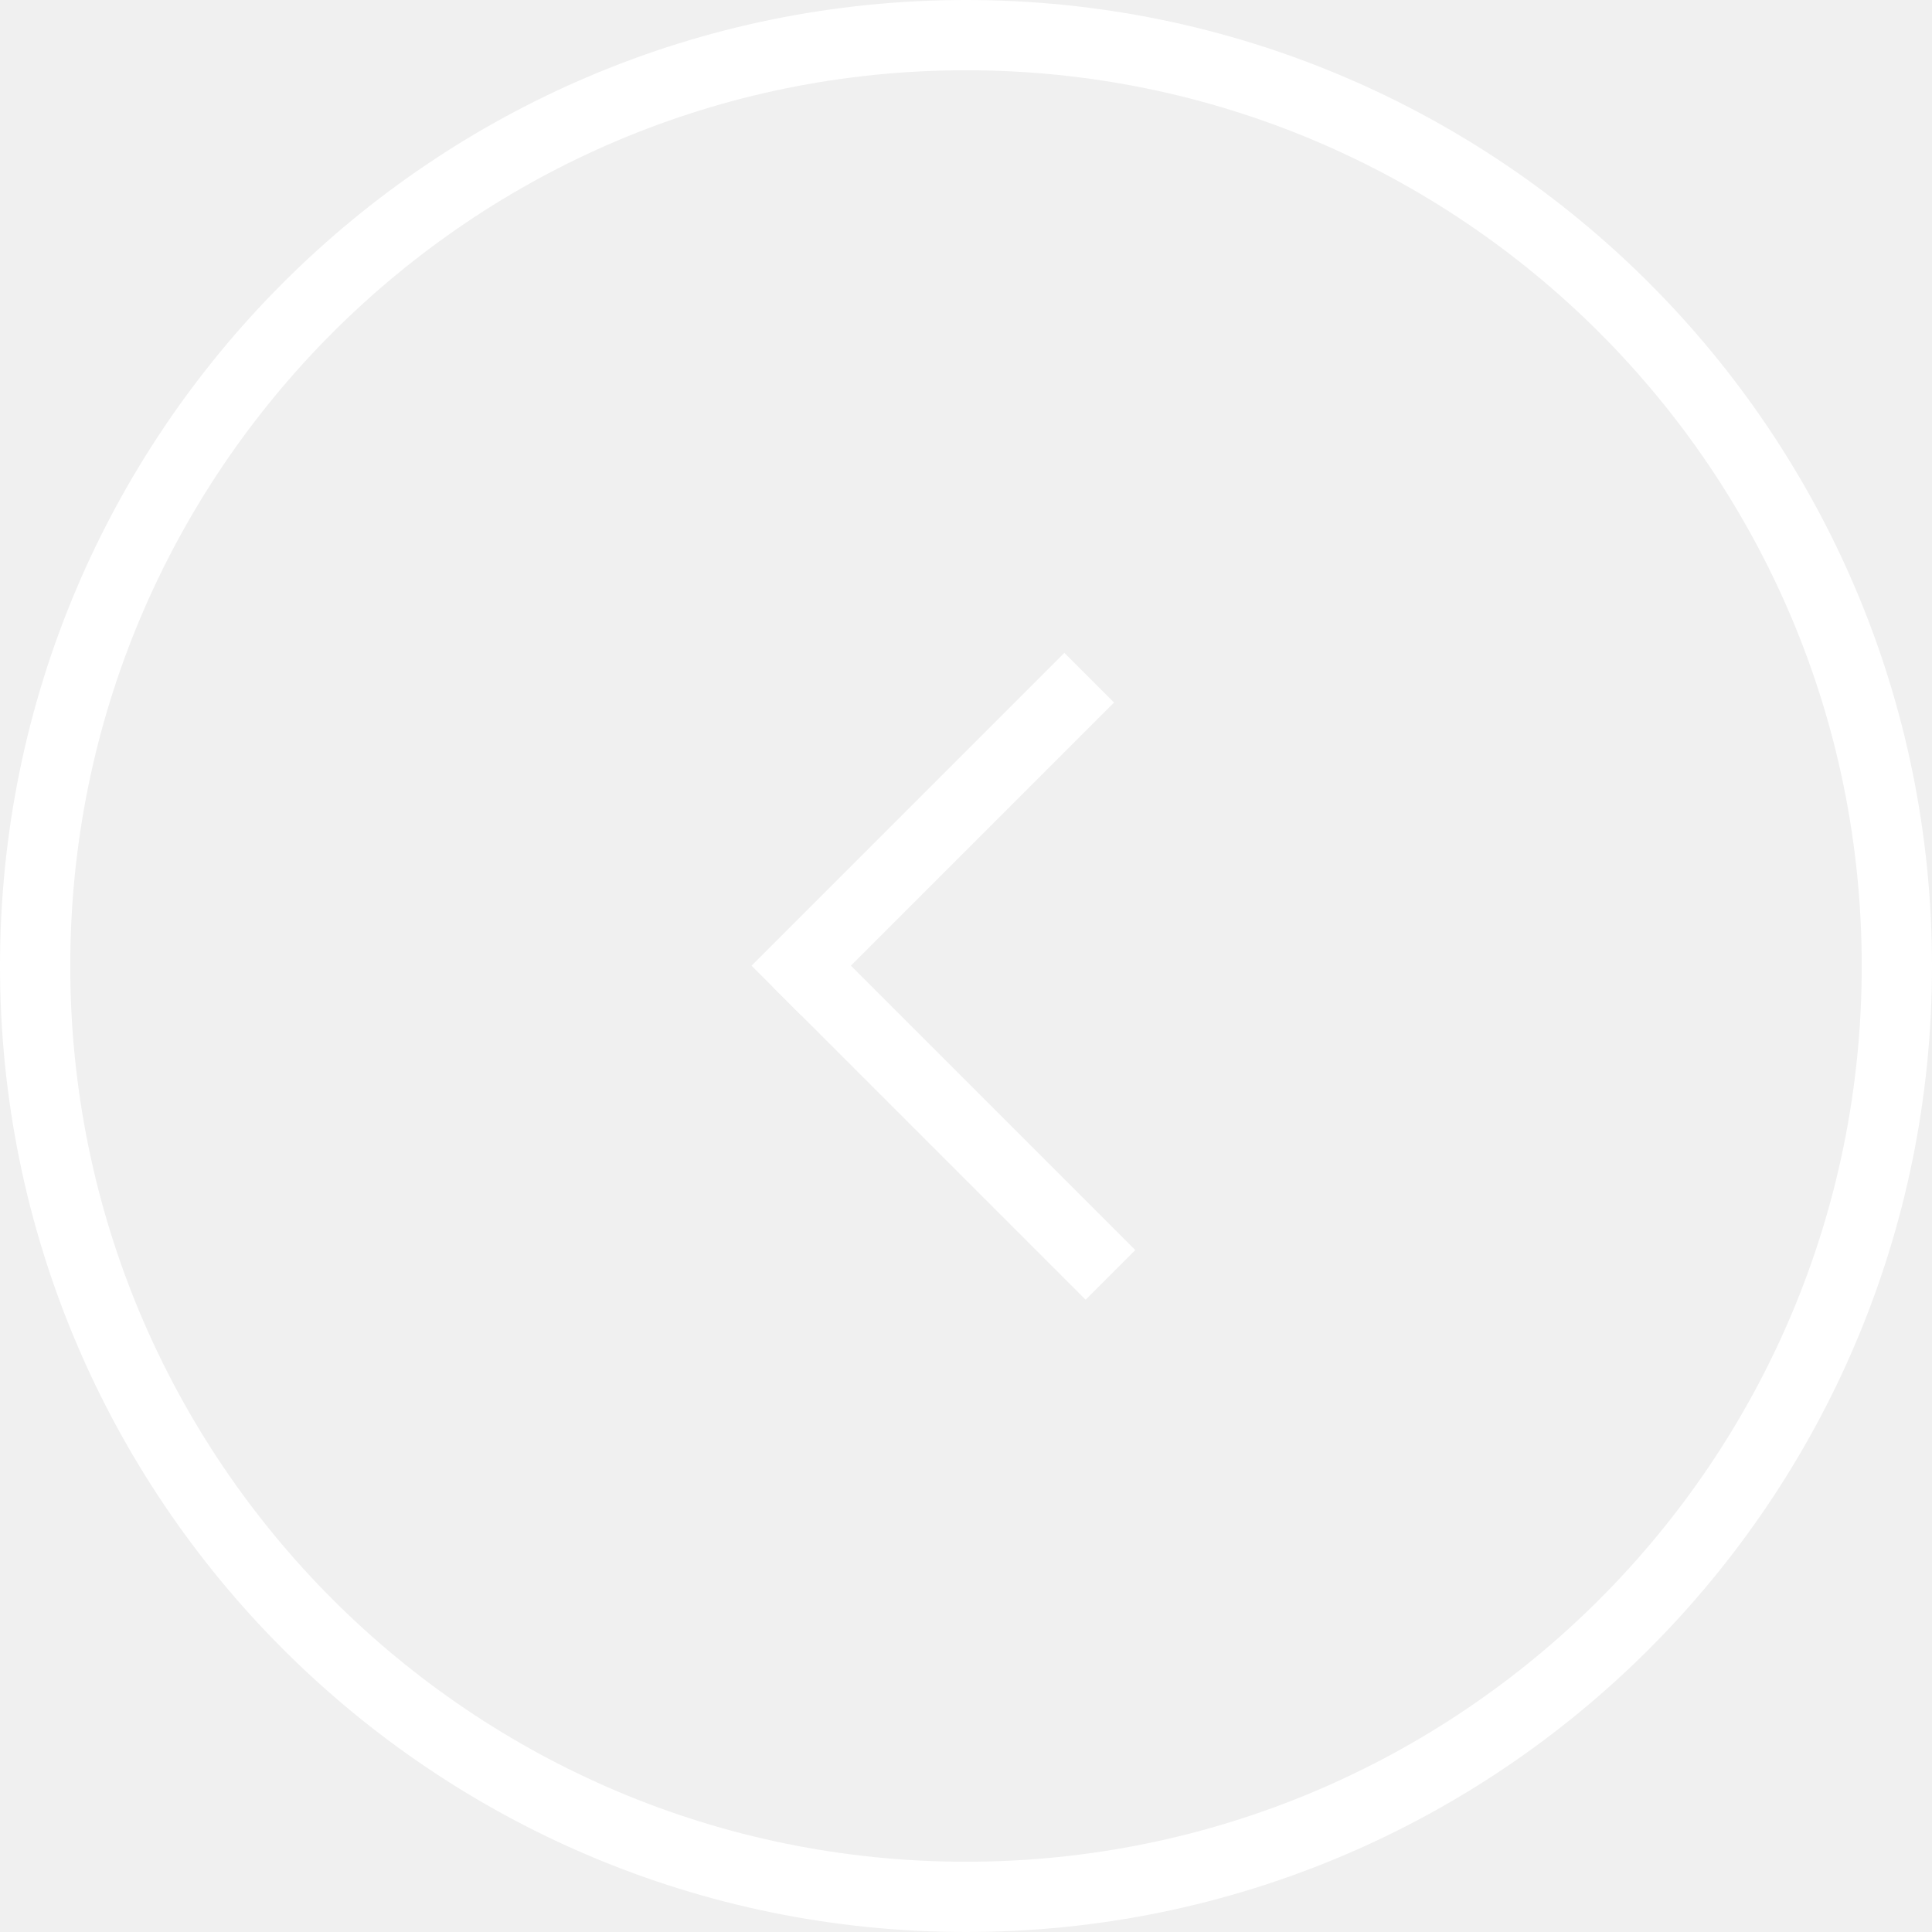
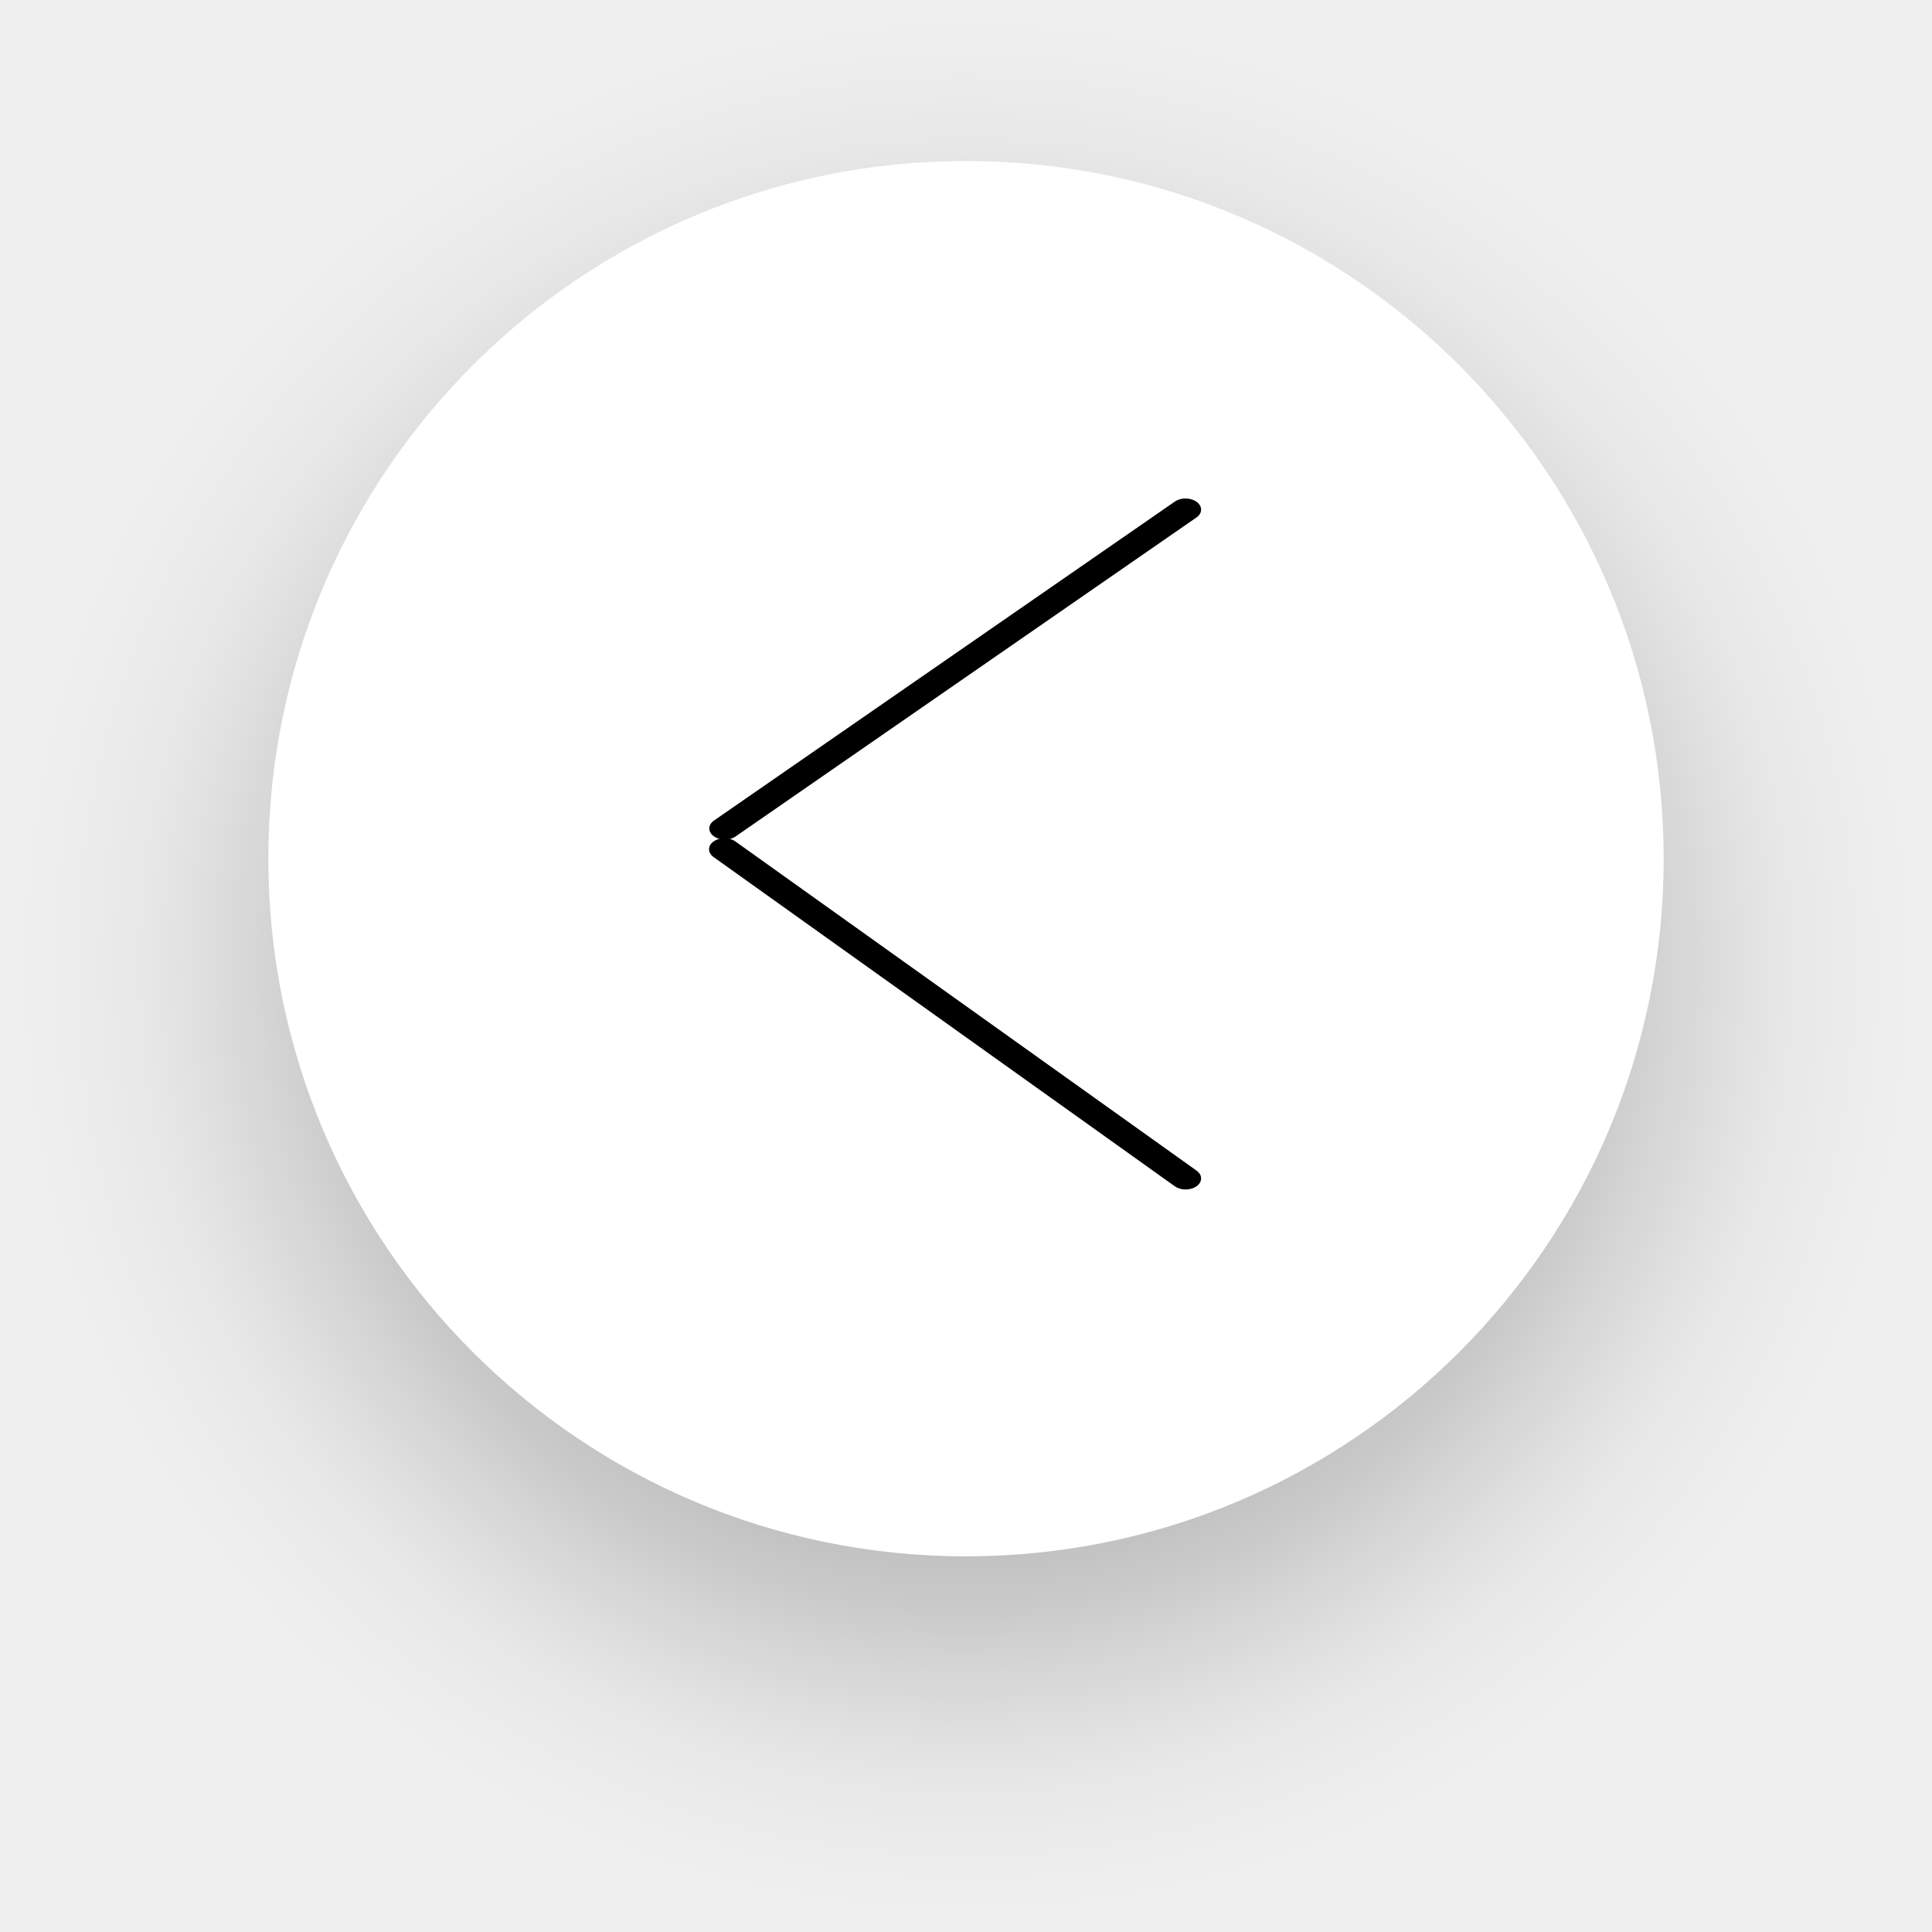
- <svg xmlns="http://www.w3.org/2000/svg" width="55" height="55" viewBox="0 0 55 55" fill="none">
-   <line x1="22.102" y1="28.198" x2="31.007" y2="19.293" stroke="white" stroke-width="2" />
-   <line y1="-1" x2="12.593" y2="-1" transform="matrix(-0.707107 -0.707107 -0.707107 0.707107 30.9048 37)" stroke="white" stroke-width="2" />
-   <rect x="1" y="1" width="53" height="53" rx="26.5" stroke="white" stroke-width="2" />
+ <svg xmlns="http://www.w3.org/2000/svg" width="72" height="72" viewBox="0 0 72 72" fill="none">
+   <g filter="url(#filter0_d)">
+     <circle cx="36" cy="32" r="26" fill="white" />
+   </g>
+   <line x1="0.5" y1="-0.5" x2="21.391" y2="-0.5" transform="matrix(-0.822261 0.56911 0.805356 0.592792 45 19)" stroke="black" stroke-linecap="round" stroke-linejoin="round" />
+   <line x1="0.5" y1="-0.5" x2="21.615" y2="-0.5" transform="matrix(-0.813937 -0.580953 0.813937 -0.580953 45 43.9167)" stroke="black" stroke-linecap="round" stroke-linejoin="round" />
+   <defs>
+     <filter id="filter0_d" x="0" y="0" width="72" height="72" filterUnits="userSpaceOnUse" color-interpolation-filters="sRGB">
+       <feFlood flood-opacity="0" result="BackgroundImageFix" />
+       <feColorMatrix in="SourceAlpha" type="matrix" values="0 0 0 0 0 0 0 0 0 0 0 0 0 0 0 0 0 0 127 0" />
+       <feOffset dy="4" />
+       <feGaussianBlur stdDeviation="5" />
+       <feColorMatrix type="matrix" values="0 0 0 0 0 0 0 0 0 0 0 0 0 0 0 0 0 0 0.25 0" />
+       <feBlend mode="normal" in2="BackgroundImageFix" result="effect1_dropShadow" />
+       <feBlend mode="normal" in="SourceGraphic" in2="effect1_dropShadow" result="shape" />
+     </filter>
+   </defs>
</svg>
